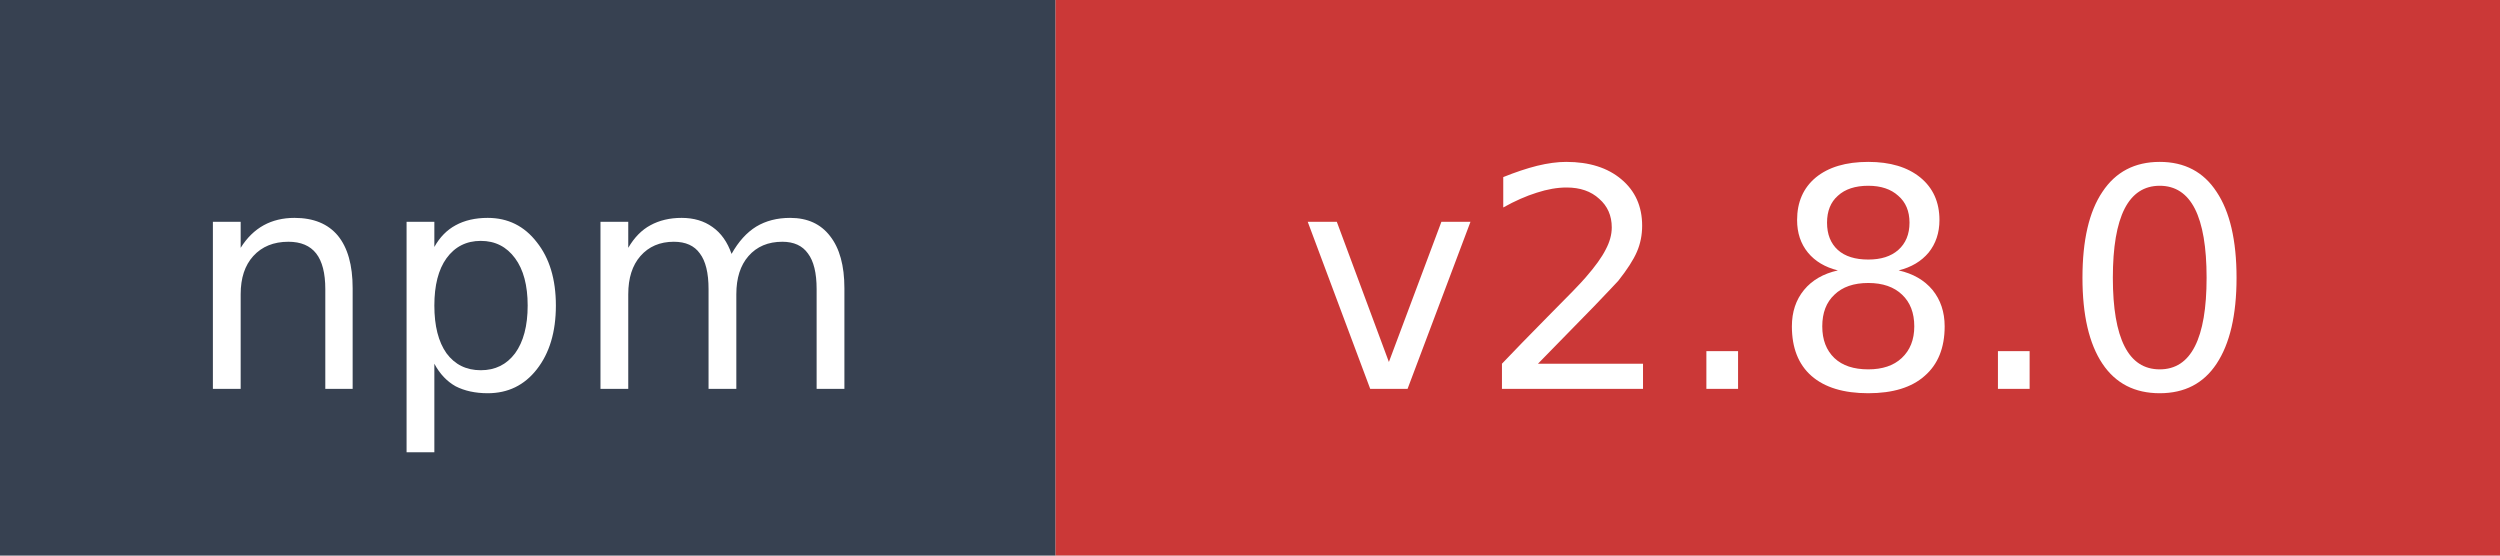
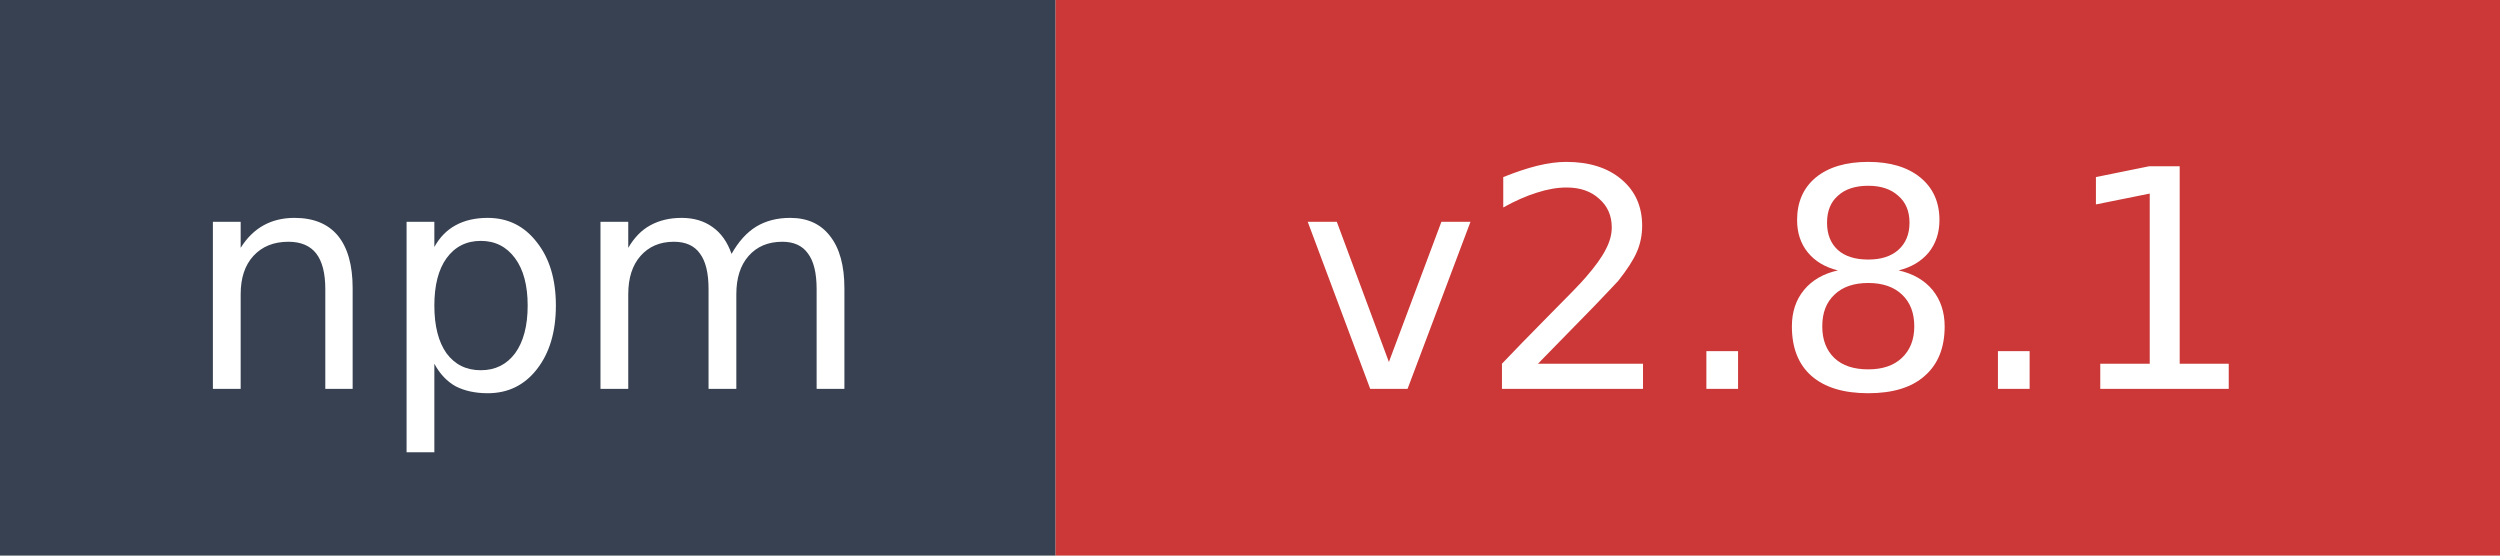
- <svg xmlns="http://www.w3.org/2000/svg" width="90" height="20" role="img" aria-label="npm: v2.8.0">
+ <svg xmlns="http://www.w3.org/2000/svg" width="90" height="20" role="img" aria-label="npm: v2.8.1">
  <rect width="38" height="20" fill="#374151" />
  <rect x="38" width="52" height="20" fill="#cb3837" />
  <text x="19" y="14" fill="#ffffff" font-family="Verdana,Geneva,DejaVu Sans,sans-serif" font-size="11" text-anchor="middle">npm</text>
-   <text x="64" y="14" fill="#ffffff" font-family="Verdana,Geneva,DejaVu Sans,sans-serif" font-size="11" text-anchor="middle">v2.8.0</text>
+   <text x="64" y="14" fill="#ffffff" font-family="Verdana,Geneva,DejaVu Sans,sans-serif" font-size="11" text-anchor="middle">v2.8.1</text>
</svg>
